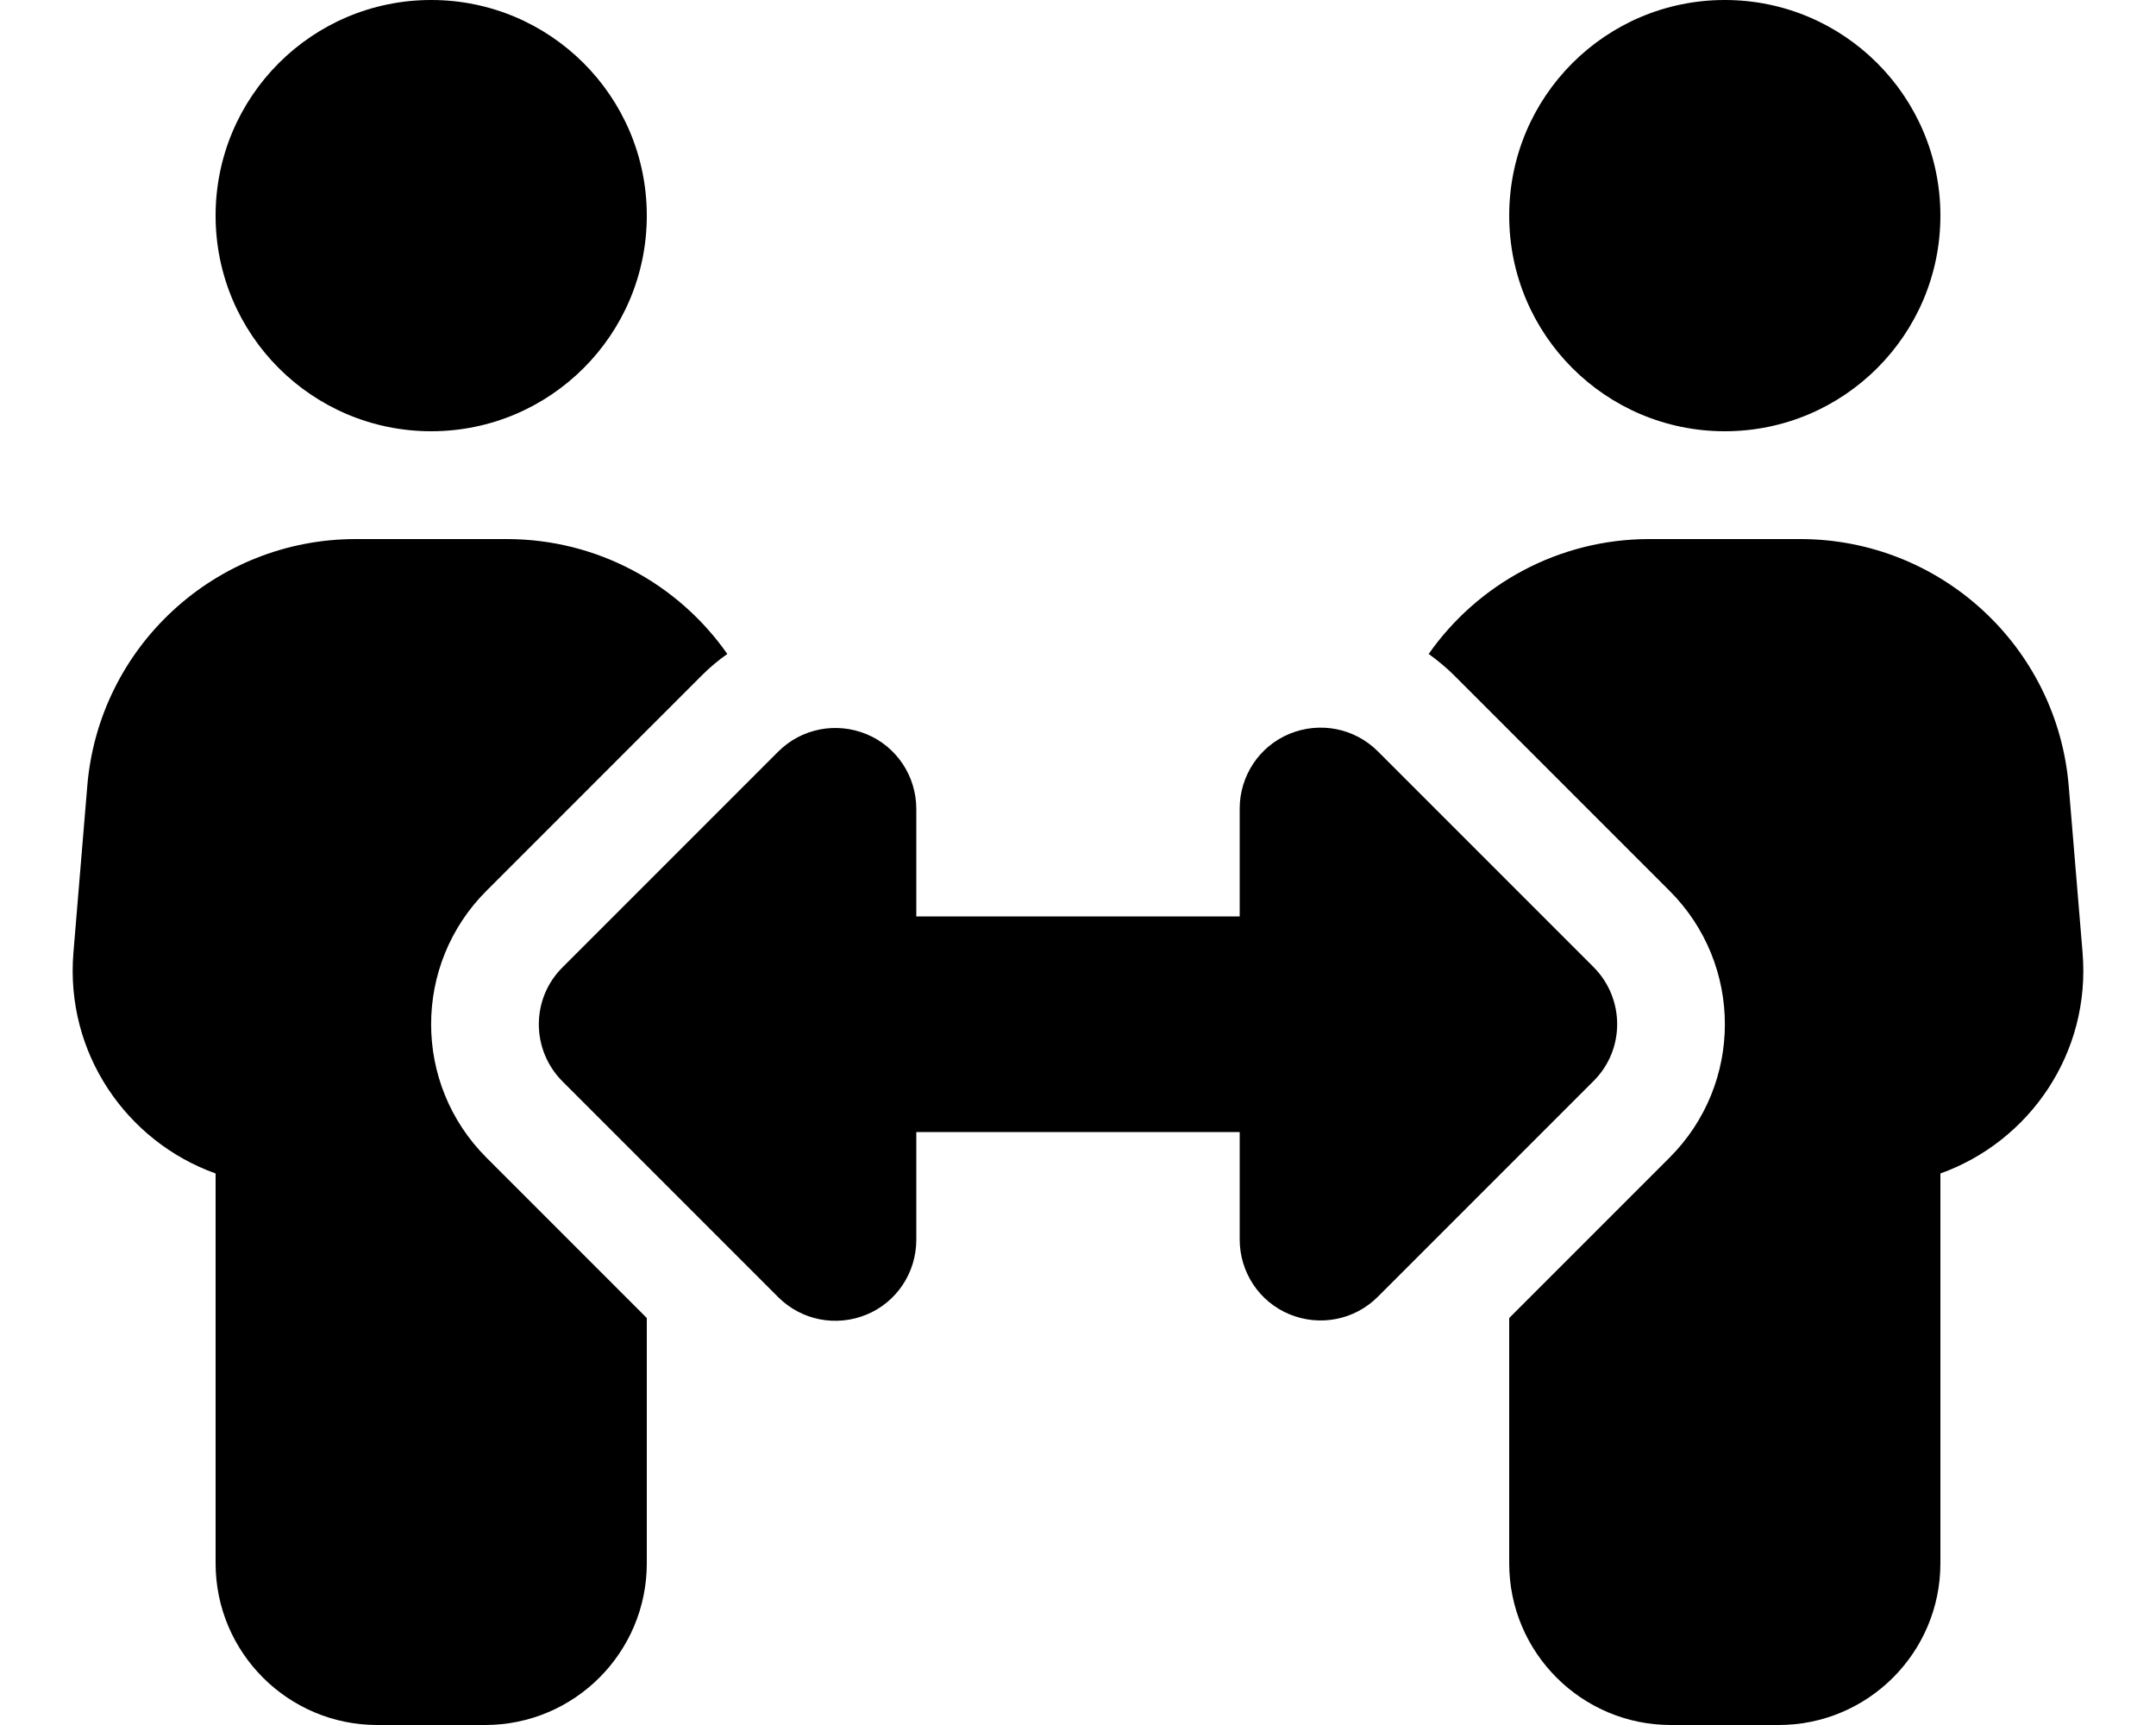
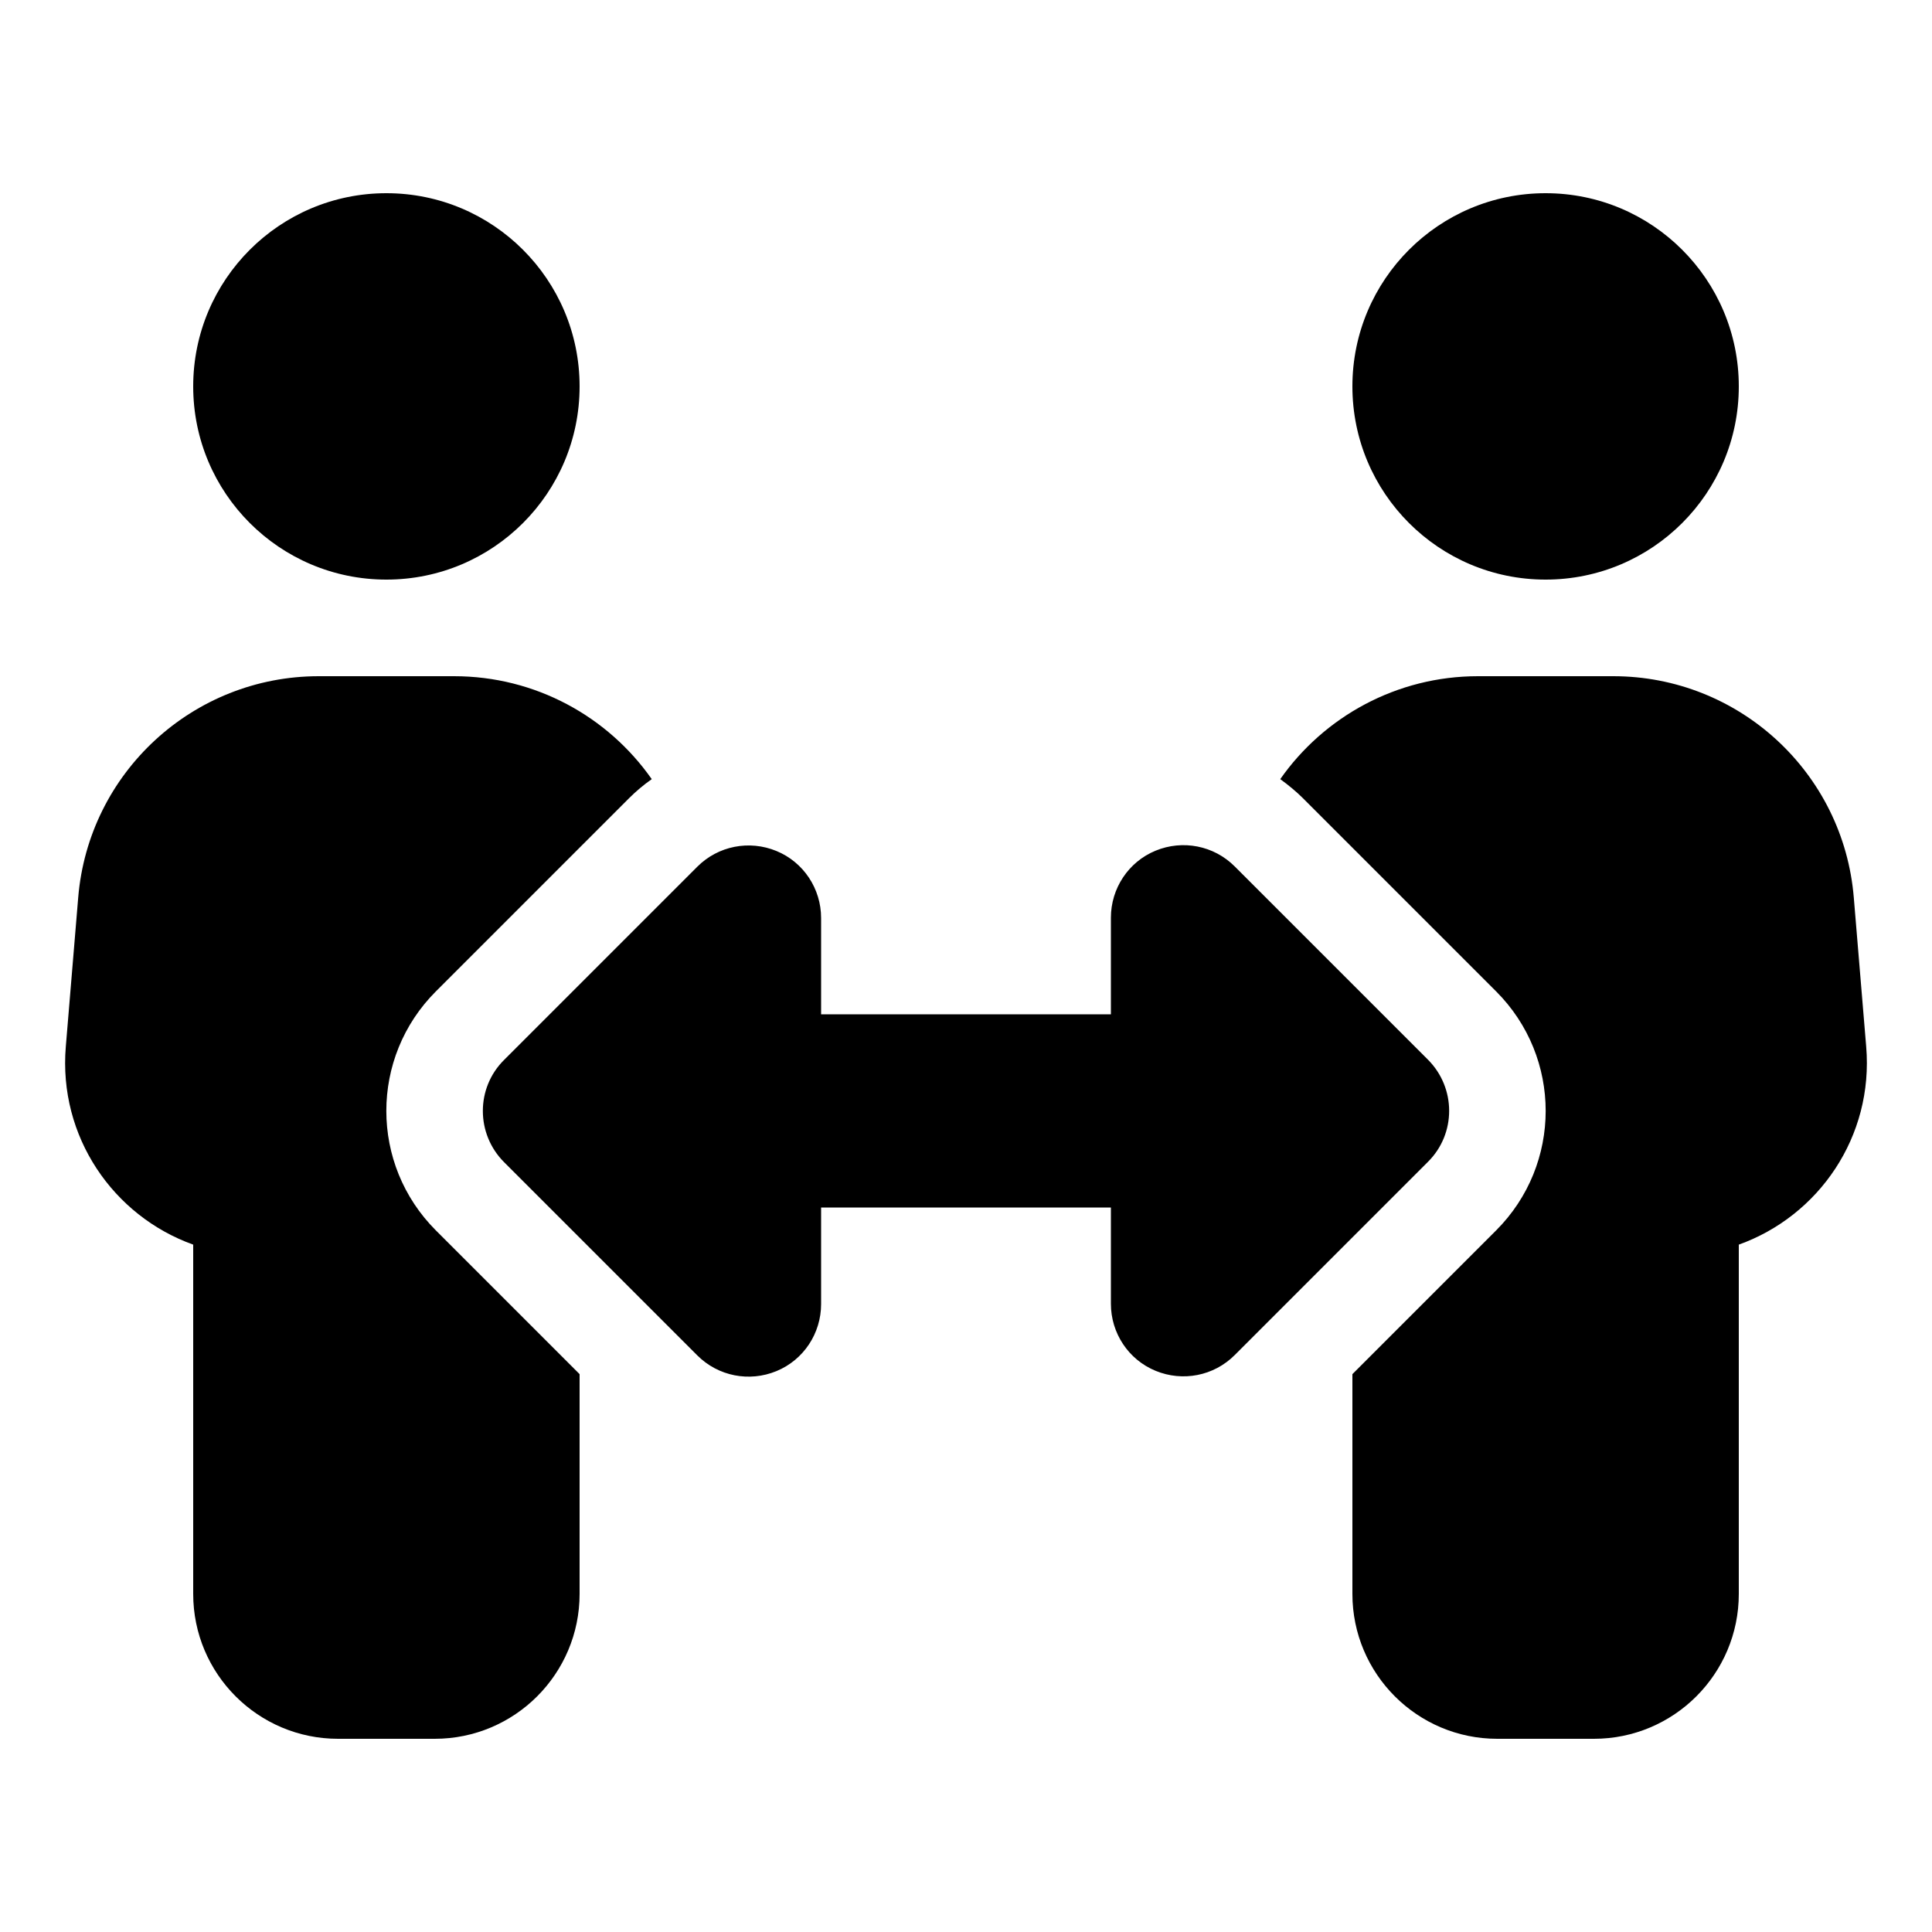
- <svg xmlns="http://www.w3.org/2000/svg" viewBox="0 0 640 512">
-   <path d="M64 64a64 64 0 1 1 128 0A64 64 0 1 1 64 64zM25.9 233.4C29.3 191.9 64 160 105.6 160h44.8c27 0 51 13.4 65.5 34.1c-2.7 1.9-5.2 4-7.5 6.3l-64 64c-21.9 21.9-21.9 57.3 0 79.2L192 391.2V464c0 26.5-21.5 48-48 48H112c-26.5 0-48-21.5-48-48V348.3c-26.5-9.5-44.7-35.8-42.2-65.6l4.1-49.3zM448 64a64 64 0 1 1 128 0A64 64 0 1 1 448 64zM431.6 200.4c-2.3-2.3-4.9-4.4-7.5-6.3c14.5-20.7 38.6-34.1 65.5-34.1h44.8c41.6 0 76.3 31.9 79.7 73.4l4.1 49.3c2.5 29.8-15.7 56.1-42.2 65.6V464c0 26.5-21.5 48-48 48H496c-26.5 0-48-21.5-48-48V391.2l47.6-47.6c21.9-21.9 21.9-57.3 0-79.2l-64-64zM272 240v32h96V240c0-9.7 5.8-18.5 14.8-22.2s19.3-1.7 26.2 5.2l64 64c9.4 9.4 9.4 24.6 0 33.9l-64 64c-6.9 6.9-17.2 8.9-26.2 5.2s-14.8-12.5-14.8-22.2V336H272v32c0 9.7-5.8 18.5-14.8 22.2s-19.3 1.7-26.2-5.2l-64-64c-9.4-9.4-9.4-24.6 0-33.9l64-64c6.9-6.9 17.2-8.9 26.2-5.2s14.8 12.5 14.8 22.2z" />
+ <svg xmlns="http://www.w3.org/2000/svg" width="1em" height="1em" viewBox="0 0 640 512">
+   <path d="M64 64a64 64 0 1 1 128 0A64 64 0 1 1 64 64zM25.9 233.4C29.3 191.9 64 160 105.6 160h44.8c27 0 51 13.4 65.5 34.1c-2.7 1.9-5.2 4-7.5 6.3l-64 64c-21.9 21.9-21.9 57.3 0 79.2L192 391.2V464c0 26.5-21.5 48-48 48H112c-26.5 0-48-21.5-48-48V348.3c-26.5-9.5-44.7-35.8-42.2-65.6l4.1-49.3zM448 64a64 64 0 1 1 128 0A64 64 0 1 1 448 64zM431.6 200.4c-2.3-2.3-4.9-4.4-7.5-6.3c14.5-20.7 38.6-34.1 65.5-34.1h44.8c41.6 0 76.3 31.9 79.7 73.4l4.1 49.3c2.5 29.8-15.7 56.1-42.2 65.6V464c0 26.5-21.5 48-48 48H496c-26.5 0-48-21.5-48-48V391.2l47.6-47.6c21.9-21.9 21.9-57.3 0-79.2l-64-64zM272 240v32h96V240c0-9.7 5.8-18.5 14.8-22.2s19.3-1.7 26.2 5.2l64 64c9.4 9.4 9.4 24.6 0 33.9l-64 64c-6.9 6.9-17.2 8.9-26.2 5.2s-14.8-12.5-14.8-22.2V336H272v32c0 9.7-5.8 18.5-14.8 22.2s-19.3 1.7-26.2-5.2l-64-64c-9.4-9.4-9.4-24.6 0-33.9l64-64c6.9-6.9 17.2-8.9 26.2-5.2s14.8 12.5 14.8 22.2z" fill="currentColor" />
</svg>
